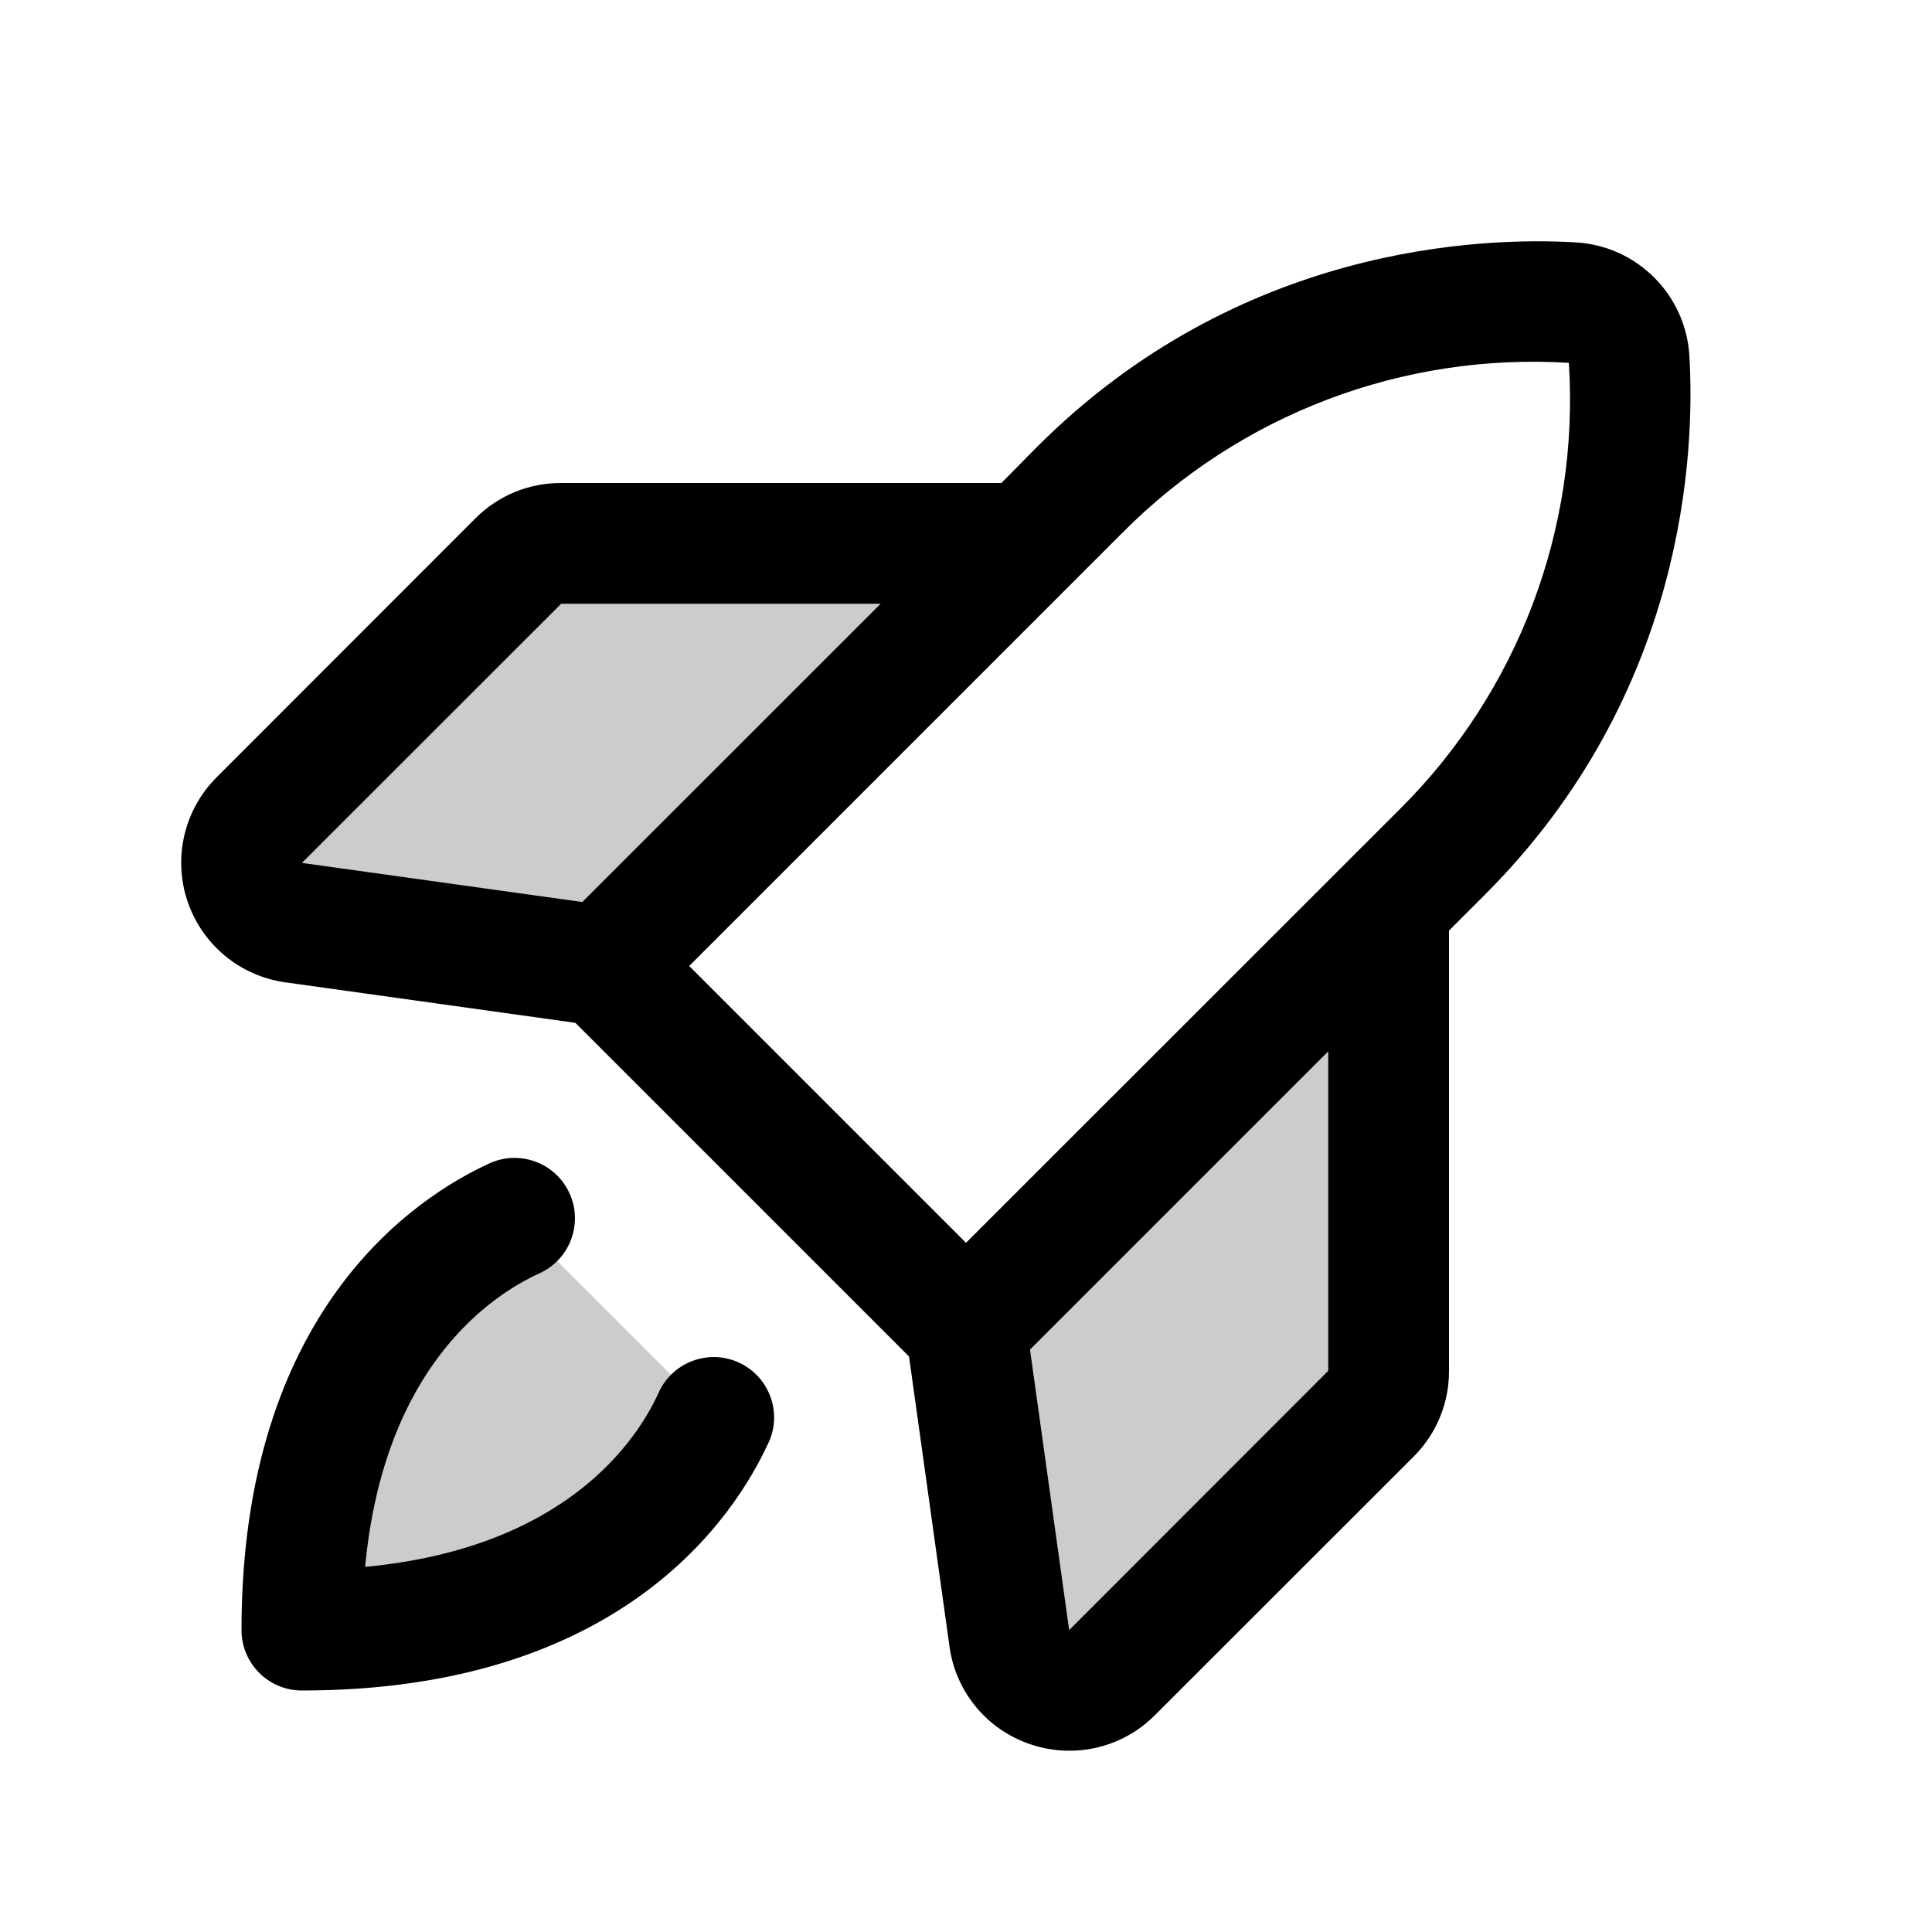
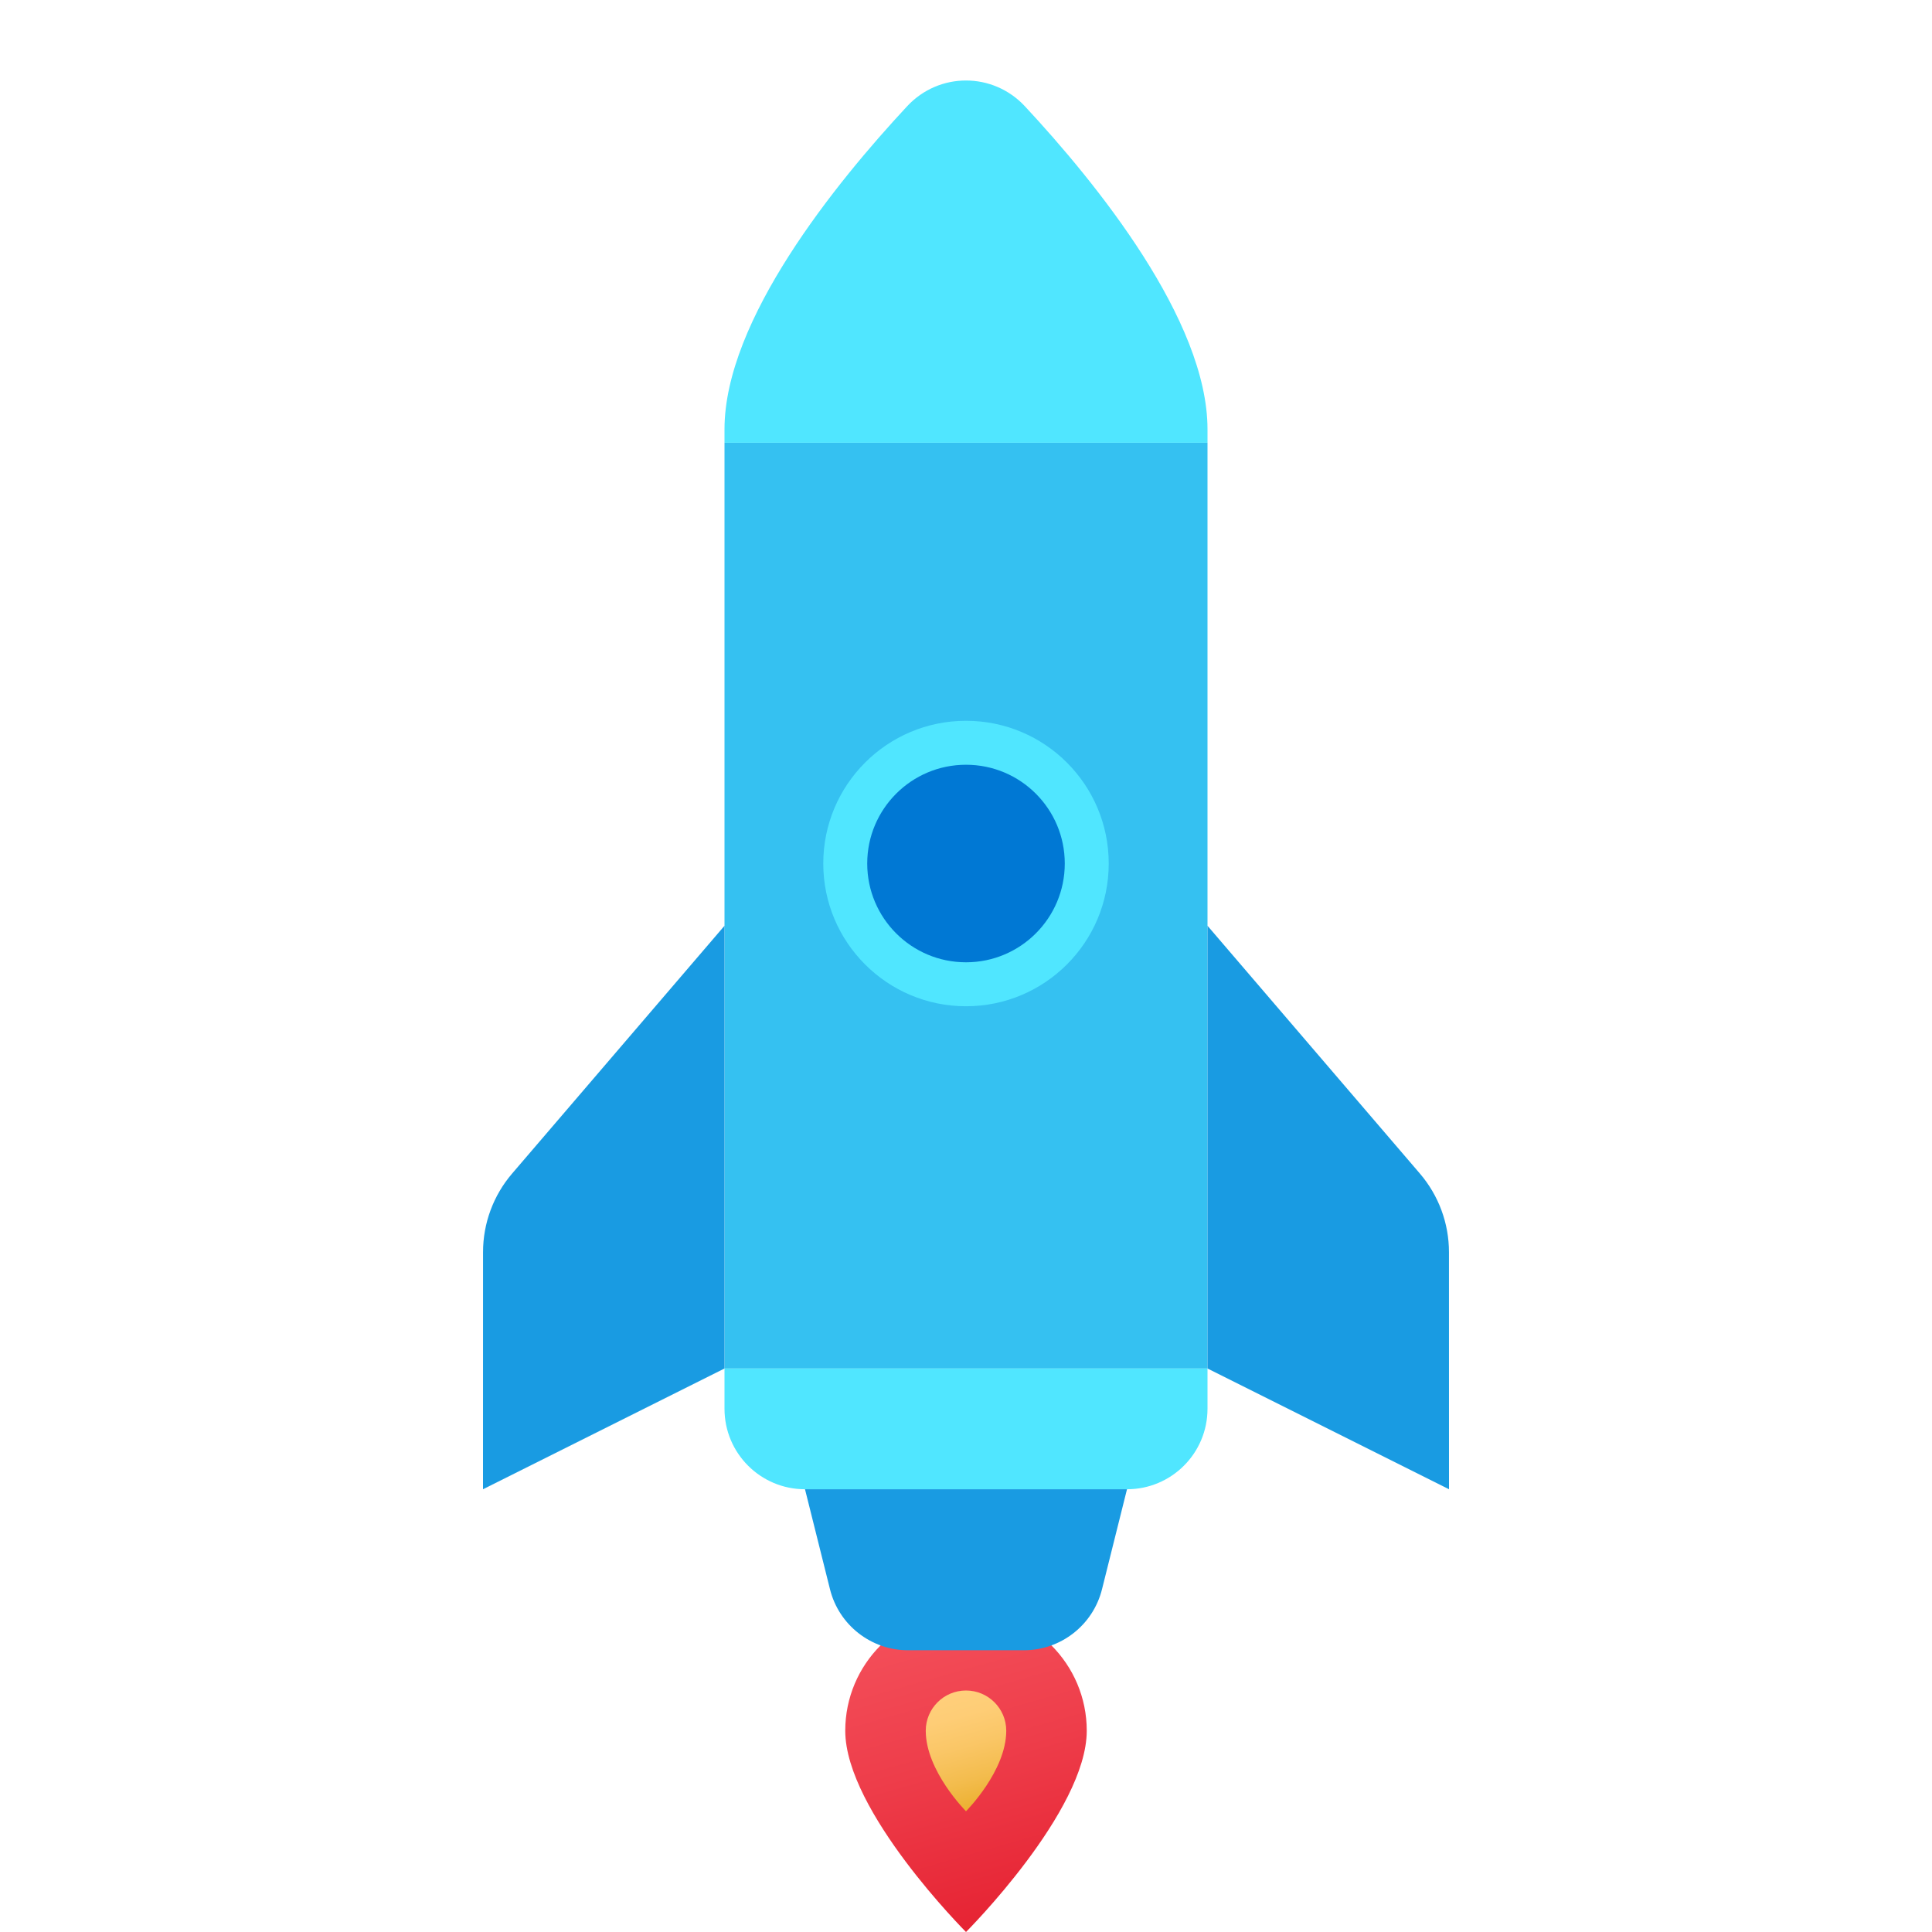
- <svg xmlns="http://www.w3.org/2000/svg" width="32" height="32" fill="#000000" viewBox="0 0 256 256">
-   <path d="M184,120v61.65a8,8,0,0,1-2.34,5.65l-34.35,34.35a8,8,0,0,1-13.57-4.53L128,176ZM136,72H74.35a8,8,0,0,0-5.65,2.34L34.35,108.69a8,8,0,0,0,4.53,13.57L80,128ZM40,216c37.65,0,50.69-19.69,54.56-28.18L68.18,161.44C59.69,165.31,40,178.35,40,216Z" opacity="0.2" />
-   <path d="M223.85,47.12a16,16,0,0,0-15-15c-12.58-.75-44.73.4-71.41,27.07L132.69,64H74.36A15.91,15.91,0,0,0,63,68.68L28.7,103a16,16,0,0,0,9.07,27.16l38.47,5.37,44.21,44.21,5.37,38.49a15.94,15.94,0,0,0,10.78,12.92,16.11,16.11,0,0,0,5.1.83A15.91,15.91,0,0,0,153,227.3L187.32,193A15.91,15.91,0,0,0,192,181.64V123.31l4.77-4.77C223.45,91.86,224.6,59.71,223.85,47.12ZM74.36,80h42.33L77.16,119.52,40,114.34Zm74.41-9.45a76.65,76.65,0,0,1,59.11-22.47,76.46,76.46,0,0,1-22.42,59.16L128,164.68,91.32,128ZM176,181.64,141.67,216l-5.19-37.17L176,139.31Zm-74.16,9.5C97.34,201,82.29,224,40,224a8,8,0,0,1-8-8c0-42.29,23-57.34,32.86-61.85a8,8,0,0,1,6.64,14.56c-6.43,2.93-20.62,12.36-23.12,38.91,26.55-2.5,36-16.69,38.91-23.12a8,8,0,1,1,14.56,6.64Z" />
+ <svg xmlns="http://www.w3.org/2000/svg" viewBox="0 0 48 48" width="50px" height="50px">
+   <linearGradient id="l1blbbKhfUEPGWCeh9Bb8a" x1="23.189" x2="25.459" y1="40.111" y2="48.083" gradientUnits="userSpaceOnUse">
+     <stop offset="0" stop-color="#f44f5a" />
+     <stop offset=".443" stop-color="#ee3d4a" />
+     <stop offset="1" stop-color="#e52030" />
+   </linearGradient>
+   <path fill="url(#l1blbbKhfUEPGWCeh9Bb8a)" d="M27,43c0,2-3,5-3,5s-3-3-3-5c0-1.657,1.343-3,3-3S27,41.343,27,43z" />
+   <linearGradient id="l1blbbKhfUEPGWCeh9Bb8b" x1="23.714" x2="24.564" y1="42.041" y2="45.026" gradientUnits="userSpaceOnUse">
+     <stop offset="0" stop-color="#ffcf7b" />
+     <stop offset=".195" stop-color="#fecd76" />
+     <stop offset=".439" stop-color="#fac666" />
+     <stop offset=".71" stop-color="#f3bc4d" />
+     <stop offset=".997" stop-color="#eaad29" />
+     <stop offset="1" stop-color="#eaad29" />
+   </linearGradient>
+   <path fill="url(#l1blbbKhfUEPGWCeh9Bb8b)" d="M25,43c0,1-1,2-1,2s-1-1-1-2c0-0.552,0.448-1,1-1S25,42.448,25,43z" />
+   <rect width="12" height="23" x="18" y="11" fill="#35c1f1" />
+   <path fill="#50e6ff" d="M25.462,2.639c-0.793-0.852-2.132-0.852-2.924,0C20.762,4.547,18,7.952,18,10.665V11h12v-0.335 C30,7.952,27.238,4.547,25.462,2.639z" />
+   <circle cx="24" cy="21.454" r="3.546" fill="#50e6ff" />
+   <circle cx="24" cy="21.454" r="2.454" fill="#0078d4" />
+   <path fill="#199be2" d="M30,23l5.277,6.157c0.466,0.544,0.722,1.236,0.722,1.952L36,37l-6-3V23z" />
+   <path fill="#199be2" d="M18,34l-6,3l0.001-5.891c0-0.716,0.256-1.408,0.722-1.952L18,23V34z" />
+   <path fill="#50e6ff" d="M28,37h-8c-1.105,0-2-0.895-2-2v-1h12v1C30,36.105,29.105,37,28,37z" />
+   <path fill="#199be2" d="M25.438,41h-2.877c-0.918,0-1.718-0.625-1.94-1.515L20,37h8l-0.621,2.485 C27.156,40.375,26.356,41,25.438,41z" />
</svg>
